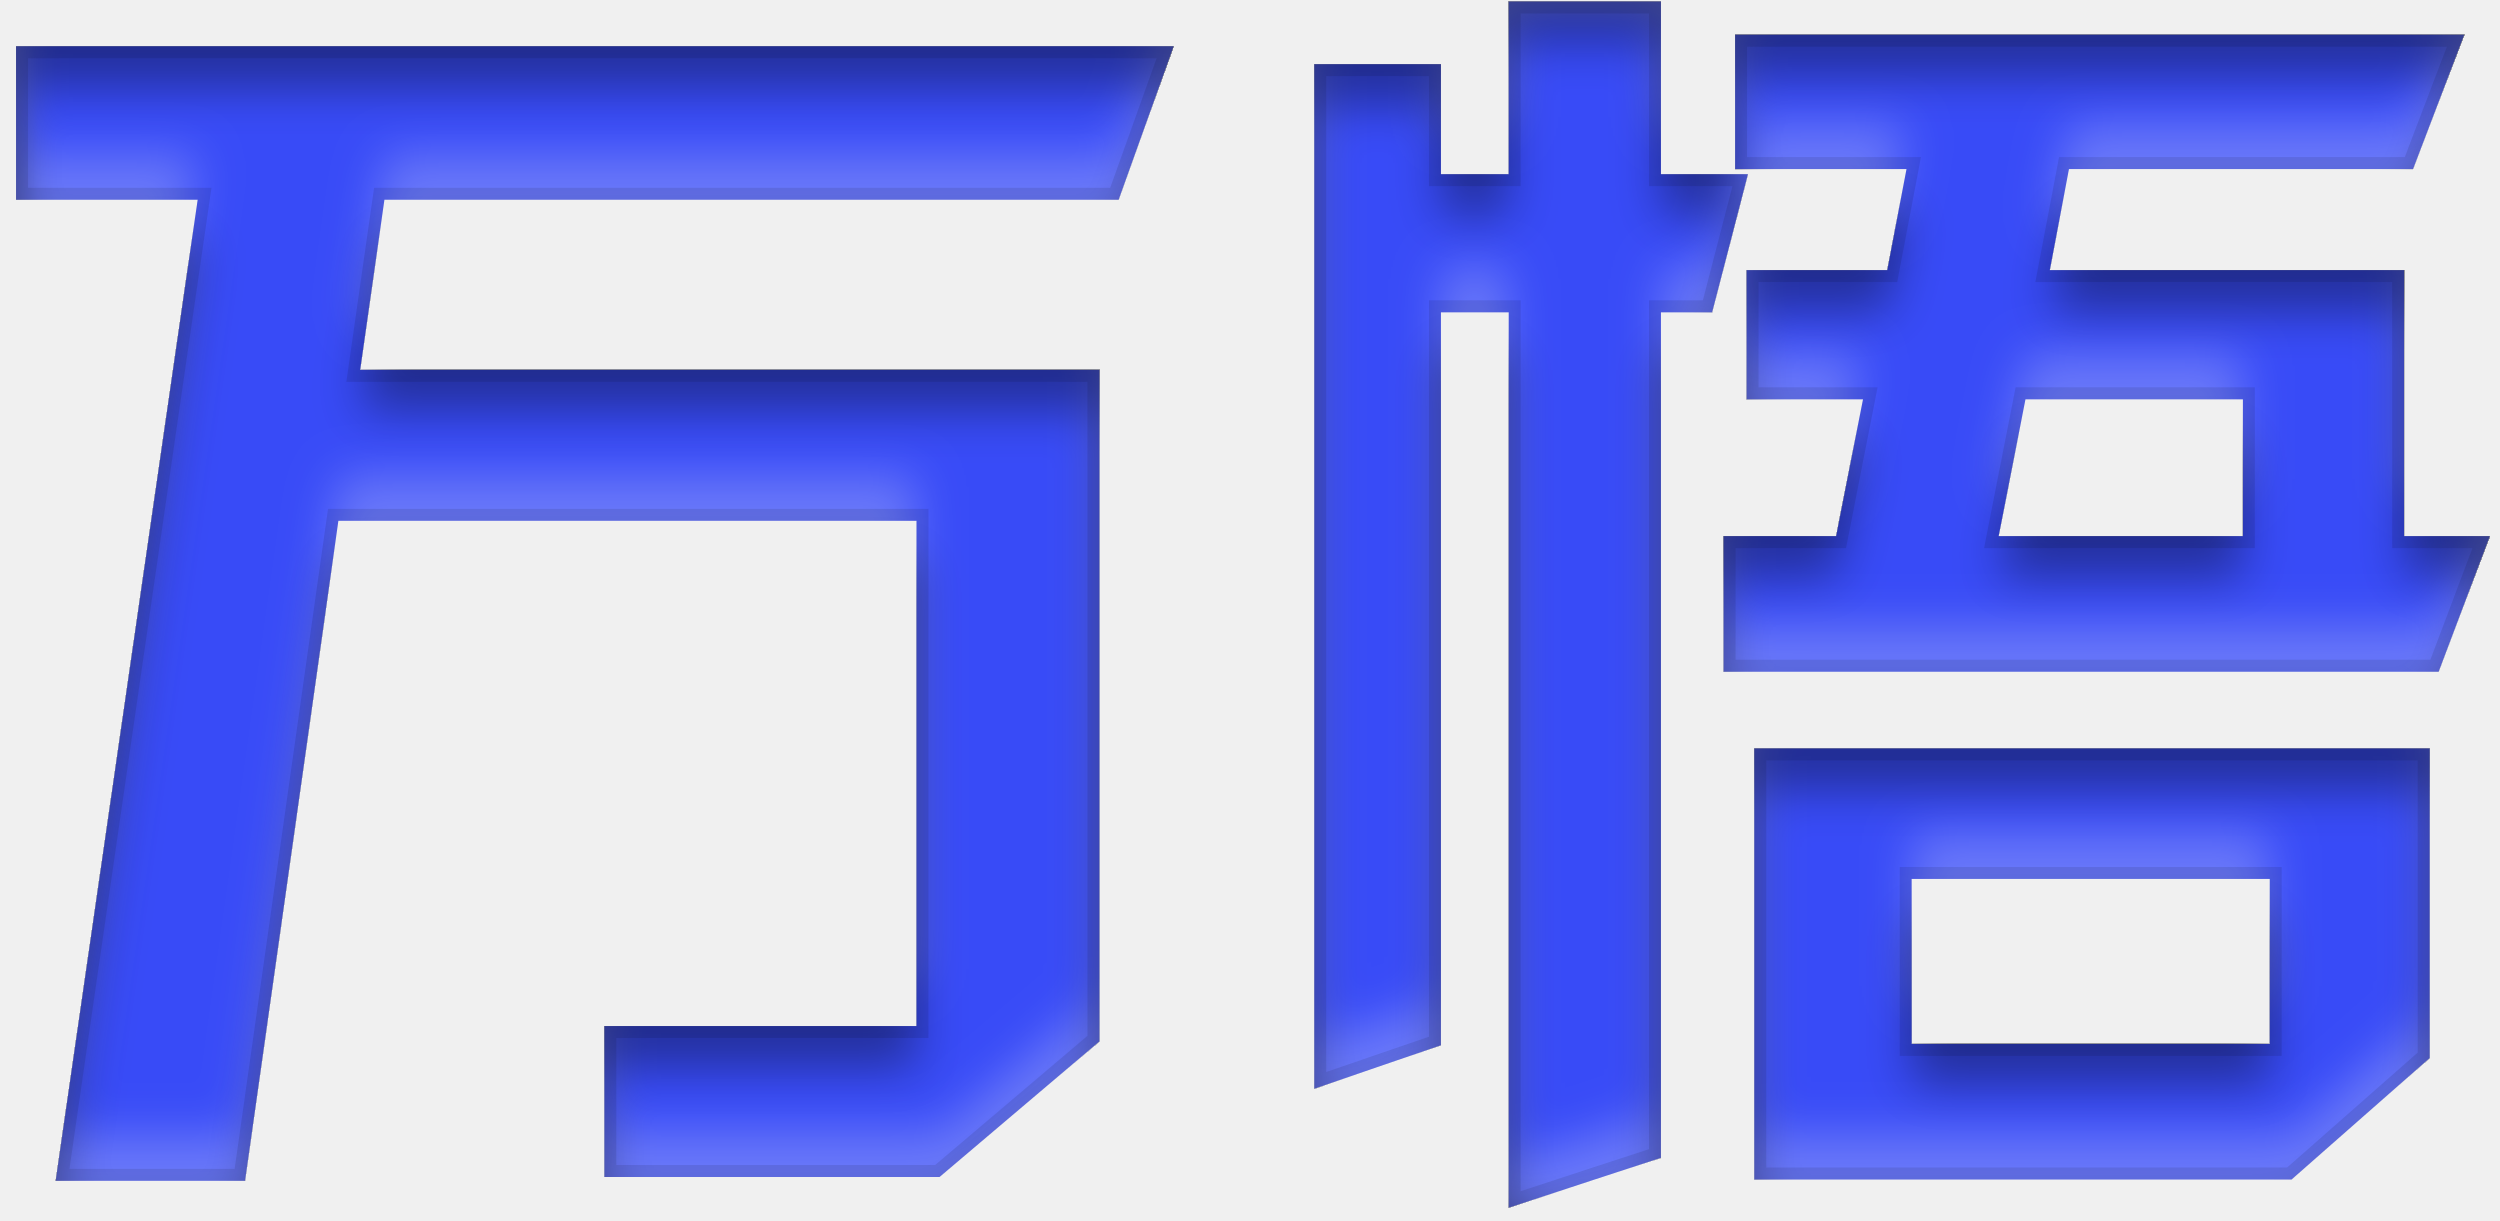
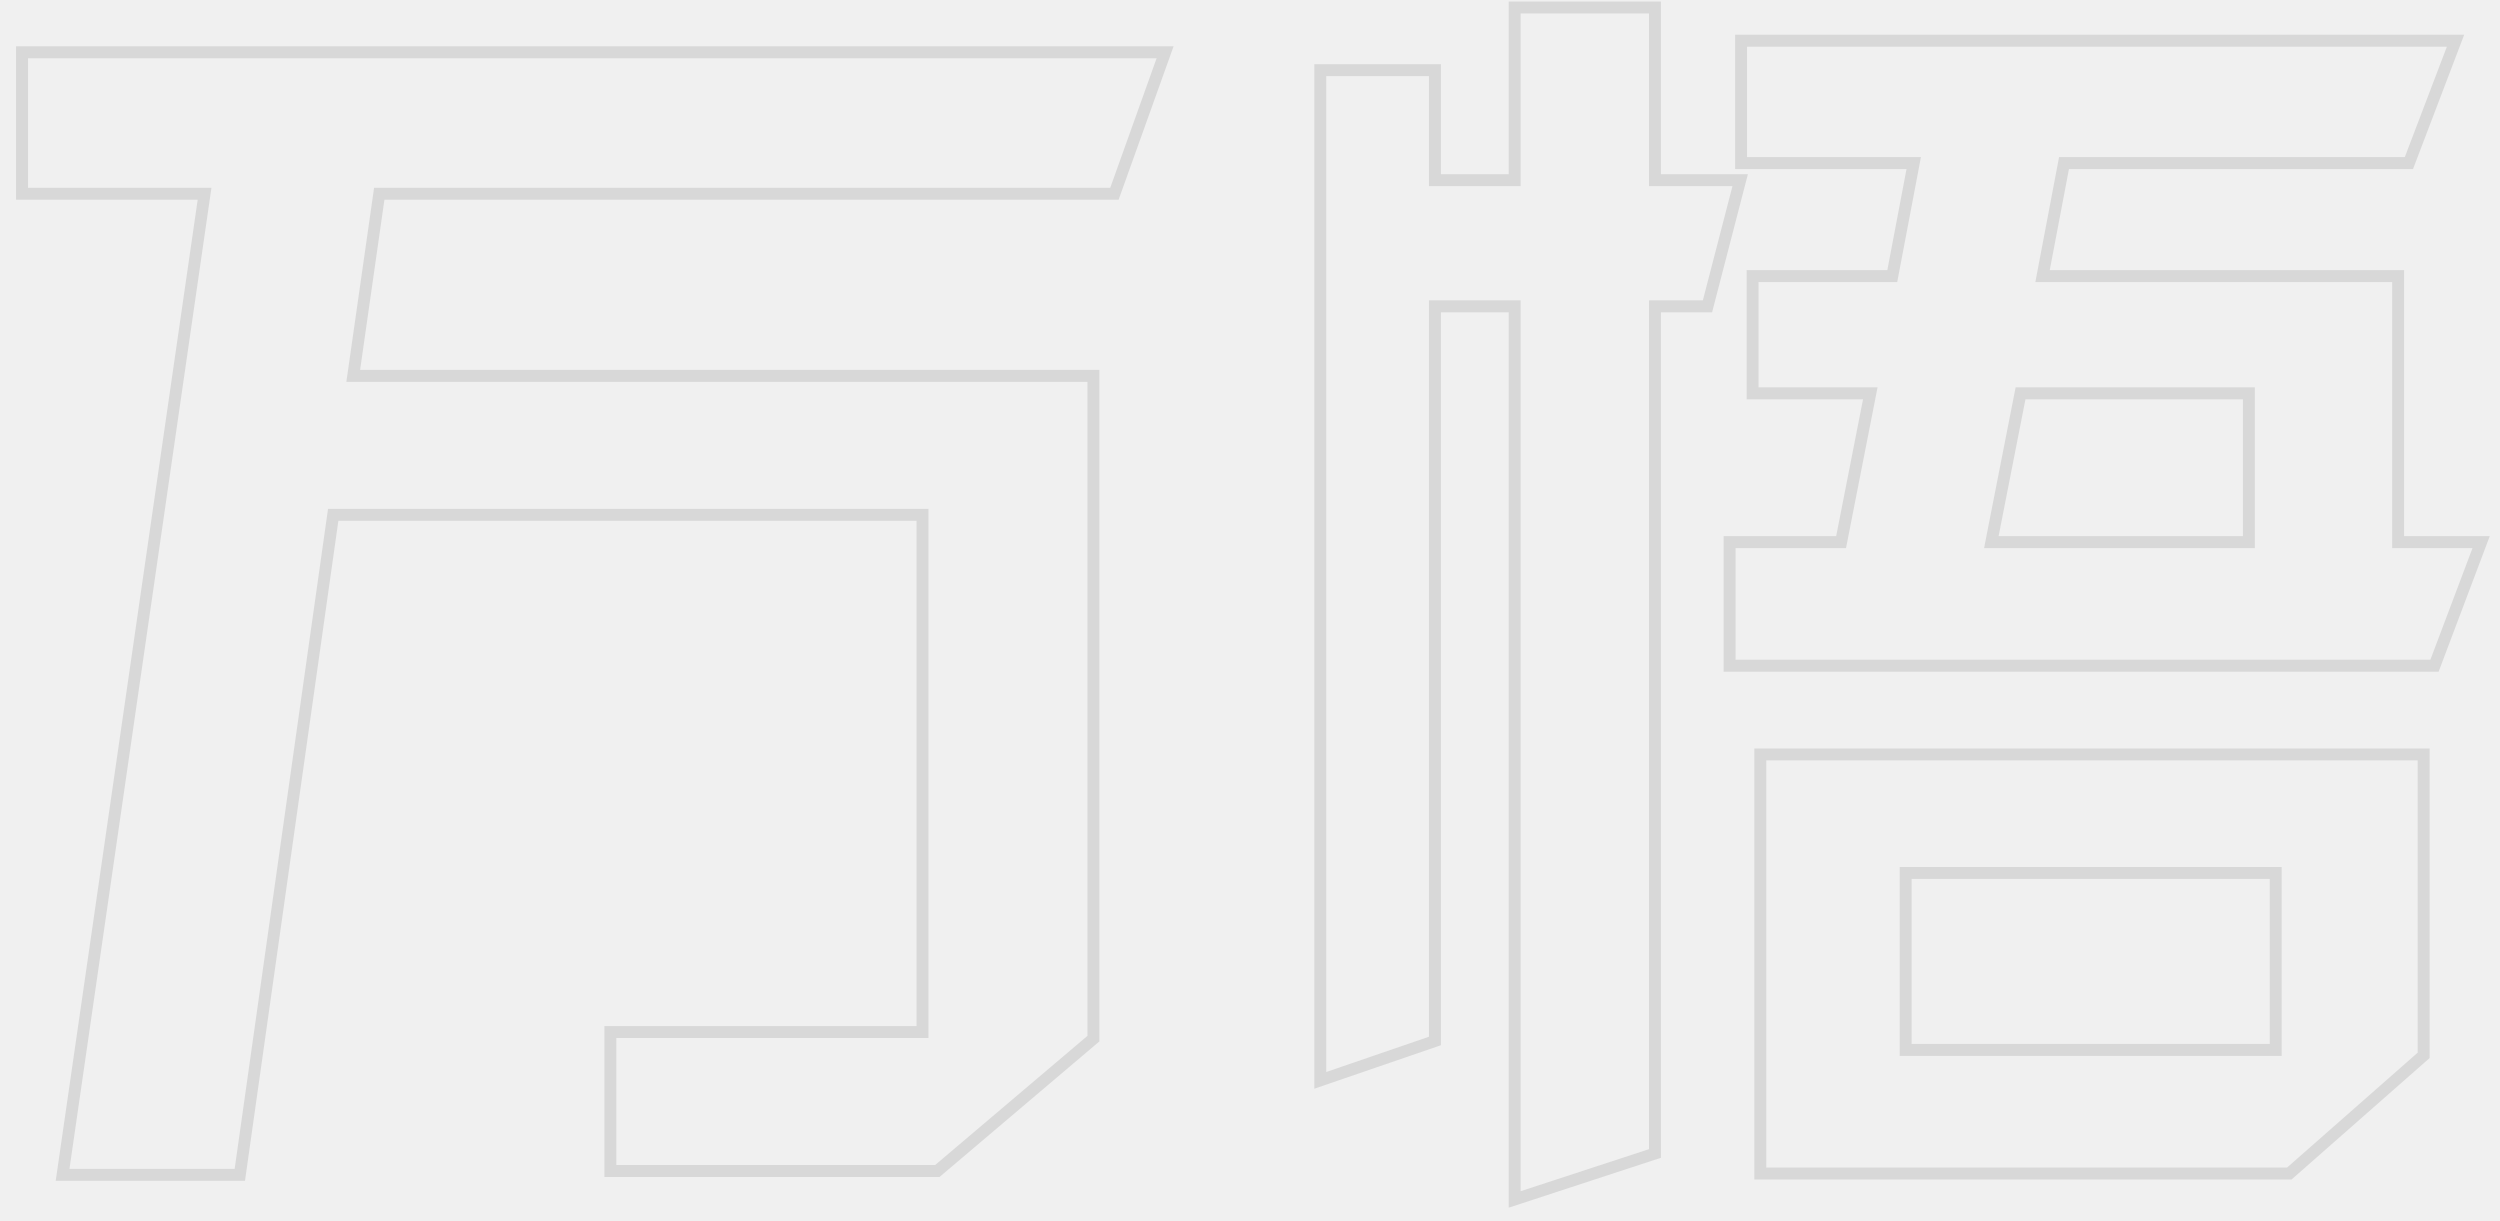
<svg xmlns="http://www.w3.org/2000/svg" width="43" height="21" viewBox="0 0 43 21" fill="none">
  <g id="ä¸æ">
    <mask id="path-1-inside-1_181223_19444" fill="white">
      <path d="M20.186 0.796L19.24 3.436H6.612L6.194 6.362H18.91V17.912L16.16 20.244H10.396V17.648H15.764V8.958H5.82L4.214 20.31H0.958L3.4 3.436H0.276V0.796H20.186ZM32.462 4.646L32.792 2.908H29.844V0.598H42.384L41.504 2.908H35.586L35.256 4.646H41.35V9.222H42.824L41.944 11.554H29.646V9.222H31.582L32.044 6.868H30.042V4.646H32.462ZM28.568 0.026V2.996H30.064L29.448 5.372H28.568V19.914L25.95 20.772V5.372H24.784V17.978L22.606 18.726V1.104H24.784V2.996H25.95V0.026H28.568ZM41.79 12.874V18.198L39.414 20.288H30.174V12.874H41.79ZM32.88 17.956H39.04V15.118H32.88V17.956ZM34.838 6.868L34.376 9.222H38.578V6.868H34.838Z" />
    </mask>
    <g filter="url(#filter0_ii_181223_19444)">
-       <path d="M20.186 0.796L19.24 3.436H6.612L6.194 6.362H18.91V17.912L16.16 20.244H10.396V17.648H15.764V8.958H5.82L4.214 20.31H0.958L3.4 3.436H0.276V0.796H20.186ZM32.462 4.646L32.792 2.908H29.844V0.598H42.384L41.504 2.908H35.586L35.256 4.646H41.35V9.222H42.824L41.944 11.554H29.646V9.222H31.582L32.044 6.868H30.042V4.646H32.462ZM28.568 0.026V2.996H30.064L29.448 5.372H28.568V19.914L25.95 20.772V5.372H24.784V17.978L22.606 18.726V1.104H24.784V2.996H25.95V0.026H28.568ZM41.79 12.874V18.198L39.414 20.288H30.174V12.874H41.79ZM32.88 17.956H39.04V15.118H32.88V17.956ZM34.838 6.868L34.376 9.222H38.578V6.868H34.838Z" fill="#384BF7" />
+       <path d="M20.186 0.796L19.24 3.436H6.612L6.194 6.362H18.91V17.912L16.16 20.244H10.396V17.648H15.764V8.958H5.82L4.214 20.31H0.958L3.4 3.436H0.276V0.796H20.186ZM32.462 4.646L32.792 2.908H29.844V0.598H42.384L41.504 2.908H35.586L35.256 4.646H41.35V9.222H42.824L41.944 11.554H29.646V9.222H31.582L32.044 6.868H30.042V4.646H32.462ZM28.568 0.026V2.996H30.064L29.448 5.372H28.568V19.914L25.95 20.772V5.372H24.784V17.978L22.606 18.726V1.104H24.784V2.996H25.95V0.026H28.568ZM41.79 12.874V18.198L39.414 20.288H30.174V12.874H41.79ZM32.88 17.956H39.04V15.118H32.88V17.956ZM34.838 6.868L34.376 9.222H38.578V6.868H34.838Z" fill="$color" />
    </g>
    <path d="M20.186 0.796L20.38 0.865L20.478 0.59H20.186V0.796ZM19.24 3.436V3.642H19.385L19.433 3.505L19.24 3.436ZM6.612 3.436V3.23H6.434L6.409 3.407L6.612 3.436ZM6.194 6.362L5.991 6.333L5.957 6.568H6.194V6.362ZM18.91 6.362H19.116V6.156H18.91V6.362ZM18.91 17.912L19.043 18.069L19.116 18.007V17.912H18.91ZM16.16 20.244V20.45H16.235L16.293 20.401L16.16 20.244ZM10.396 20.244H10.191V20.45H10.396V20.244ZM10.396 17.648V17.442H10.191V17.648H10.396ZM15.764 17.648V17.854H15.97V17.648H15.764ZM15.764 8.958H15.97V8.752H15.764V8.958ZM5.82 8.958V8.752H5.642L5.617 8.929L5.82 8.958ZM4.214 20.31V20.515H4.392L4.417 20.339L4.214 20.31ZM0.958 20.31L0.755 20.281L0.721 20.515H0.958V20.31ZM3.4 3.436L3.603 3.465L3.637 3.23H3.4V3.436ZM0.276 3.436H0.07V3.642H0.276V3.436ZM0.276 0.796V0.59H0.07V0.796H0.276ZM20.186 0.796L19.992 0.727L19.047 3.367L19.24 3.436L19.433 3.505L20.38 0.865L20.186 0.796ZM19.24 3.436V3.23H6.612V3.436V3.642H19.24V3.436ZM6.612 3.436L6.409 3.407L5.991 6.333L6.194 6.362L6.397 6.391L6.815 3.465L6.612 3.436ZM6.194 6.362V6.568H18.91V6.362V6.156H6.194V6.362ZM18.91 6.362H18.704V17.912H18.91H19.116V6.362H18.91ZM18.91 17.912L18.777 17.755L16.027 20.087L16.16 20.244L16.293 20.401L19.043 18.069L18.91 17.912ZM16.16 20.244V20.038H10.396V20.244V20.45H16.16V20.244ZM10.396 20.244H10.601V17.648H10.396H10.191V20.244H10.396ZM10.396 17.648V17.854H15.764V17.648V17.442H10.396V17.648ZM15.764 17.648H15.97V8.958H15.764H15.559V17.648H15.764ZM15.764 8.958V8.752H5.82V8.958V9.164H15.764V8.958ZM5.82 8.958L5.617 8.929L4.011 20.281L4.214 20.31L4.417 20.339L6.023 8.987L5.82 8.958ZM4.214 20.31V20.105H0.958V20.31V20.515H4.214V20.31ZM0.958 20.31L1.161 20.339L3.603 3.465L3.4 3.436L3.197 3.407L0.755 20.281L0.958 20.31ZM3.4 3.436V3.23H0.276V3.436V3.642H3.4V3.436ZM0.276 3.436H0.482V0.796H0.276H0.07V3.436H0.276ZM0.276 0.796V1.002H20.186V0.796V0.59H0.276V0.796ZM32.462 4.646V4.852H32.632L32.664 4.684L32.462 4.646ZM32.792 2.908L32.994 2.946L33.04 2.702H32.792V2.908ZM29.844 2.908H29.639V3.114H29.844V2.908ZM29.844 0.598V0.392H29.639V0.598H29.844ZM42.384 0.598L42.576 0.671L42.682 0.392H42.384V0.598ZM41.504 2.908V3.114H41.646L41.696 2.981L41.504 2.908ZM35.586 2.908V2.702H35.416L35.384 2.87L35.586 2.908ZM35.256 4.646L35.054 4.608L35.008 4.852H35.256V4.646ZM41.35 4.646H41.556V4.44H41.35V4.646ZM41.35 9.222H41.145V9.428H41.35V9.222ZM42.824 9.222L43.016 9.295L43.121 9.016H42.824V9.222ZM41.944 11.554V11.759H42.086L42.136 11.627L41.944 11.554ZM29.646 11.554H29.441V11.759H29.646V11.554ZM29.646 9.222V9.016H29.441V9.222H29.646ZM31.582 9.222V9.428H31.751L31.784 9.262L31.582 9.222ZM32.044 6.868L32.246 6.908L32.294 6.662H32.044V6.868ZM30.042 6.868H29.837V7.074H30.042V6.868ZM30.042 4.646V4.44H29.837V4.646H30.042ZM28.568 0.026H28.773V-0.18H28.568V0.026ZM28.568 2.996H28.363V3.202H28.568V2.996ZM30.064 2.996L30.263 3.048L30.33 2.79H30.064V2.996ZM29.448 5.372V5.578H29.607L29.647 5.424L29.448 5.372ZM28.568 5.372V5.166H28.363V5.372H28.568ZM28.568 19.914L28.632 20.109L28.773 20.063V19.914H28.568ZM25.95 20.772H25.744V21.056L26.014 20.967L25.95 20.772ZM25.95 5.372H26.155V5.166H25.95V5.372ZM24.784 5.372V5.166H24.578V5.372H24.784ZM24.784 17.978L24.851 18.172L24.989 18.125V17.978H24.784ZM22.606 18.726H22.401V19.014L22.673 18.92L22.606 18.726ZM22.606 1.104V0.898H22.401V1.104H22.606ZM24.784 1.104H24.989V0.898H24.784V1.104ZM24.784 2.996H24.578V3.202H24.784V2.996ZM25.95 2.996V3.202H26.155V2.996H25.95ZM25.95 0.026V-0.18H25.744V0.026H25.95ZM41.79 12.874H41.995V12.668H41.79V12.874ZM41.79 18.198L41.926 18.352L41.995 18.291V18.198H41.79ZM39.414 20.288V20.494H39.492L39.55 20.442L39.414 20.288ZM30.174 20.288H29.968V20.494H30.174V20.288ZM30.174 12.874V12.668H29.968V12.874H30.174ZM32.88 17.956H32.675V18.162H32.88V17.956ZM39.04 17.956V18.162H39.245V17.956H39.04ZM39.04 15.118H39.245V14.912H39.04V15.118ZM32.88 15.118V14.912H32.675V15.118H32.88ZM34.838 6.868V6.662H34.669L34.636 6.828L34.838 6.868ZM34.376 9.222L34.174 9.182L34.126 9.428H34.376V9.222ZM38.578 9.222V9.428H38.783V9.222H38.578ZM38.578 6.868H38.783V6.662H38.578V6.868ZM32.462 4.646L32.664 4.684L32.994 2.946L32.792 2.908L32.59 2.87L32.26 4.608L32.462 4.646ZM32.792 2.908V2.702H29.844V2.908V3.114H32.792V2.908ZM29.844 2.908H30.049V0.598H29.844H29.639V2.908H29.844ZM29.844 0.598V0.804H42.384V0.598V0.392H29.844V0.598ZM42.384 0.598L42.192 0.525L41.312 2.835L41.504 2.908L41.696 2.981L42.576 0.671L42.384 0.598ZM41.504 2.908V2.702H35.586V2.908V3.114H41.504V2.908ZM35.586 2.908L35.384 2.87L35.054 4.608L35.256 4.646L35.458 4.684L35.788 2.946L35.586 2.908ZM35.256 4.646V4.852H41.35V4.646V4.44H35.256V4.646ZM41.35 4.646H41.145V9.222H41.35H41.556V4.646H41.35ZM41.35 9.222V9.428H42.824V9.222V9.016H41.35V9.222ZM42.824 9.222L42.632 9.149L41.752 11.481L41.944 11.554L42.136 11.627L43.016 9.295L42.824 9.222ZM41.944 11.554V11.348H29.646V11.554V11.759H41.944V11.554ZM29.646 11.554H29.852V9.222H29.646H29.441V11.554H29.646ZM29.646 9.222V9.428H31.582V9.222V9.016H29.646V9.222ZM31.582 9.222L31.784 9.262L32.246 6.908L32.044 6.868L31.842 6.828L31.38 9.182L31.582 9.222ZM32.044 6.868V6.662H30.042V6.868V7.074H32.044V6.868ZM30.042 6.868H30.247V4.646H30.042H29.837V6.868H30.042ZM30.042 4.646V4.852H32.462V4.646V4.44H30.042V4.646ZM28.568 0.026H28.363V2.996H28.568H28.773V0.026H28.568ZM28.568 2.996V3.202H30.064V2.996V2.79H28.568V2.996ZM30.064 2.996L29.865 2.944L29.249 5.32L29.448 5.372L29.647 5.424L30.263 3.048L30.064 2.996ZM29.448 5.372V5.166H28.568V5.372V5.578H29.448V5.372ZM28.568 5.372H28.363V19.914H28.568H28.773V5.372H28.568ZM28.568 19.914L28.504 19.719L25.886 20.577L25.95 20.772L26.014 20.967L28.632 20.109L28.568 19.914ZM25.95 20.772H26.155V5.372H25.95H25.744V20.772H25.95ZM25.95 5.372V5.166H24.784V5.372V5.578H25.95V5.372ZM24.784 5.372H24.578V17.978H24.784H24.989V5.372H24.784ZM24.784 17.978L24.717 17.784L22.539 18.532L22.606 18.726L22.673 18.92L24.851 18.172L24.784 17.978ZM22.606 18.726H22.811V1.104H22.606H22.401V18.726H22.606ZM22.606 1.104V1.31H24.784V1.104V0.898H22.606V1.104ZM24.784 1.104H24.578V2.996H24.784H24.989V1.104H24.784ZM24.784 2.996V3.202H25.95V2.996V2.79H24.784V2.996ZM25.95 2.996H26.155V0.026H25.95H25.744V2.996H25.95ZM25.95 0.026V0.232H28.568V0.026V-0.18H25.95V0.026ZM41.79 12.874H41.584V18.198H41.79H41.995V12.874H41.79ZM41.79 18.198L41.654 18.044L39.278 20.134L39.414 20.288L39.55 20.442L41.926 18.352L41.79 18.198ZM39.414 20.288V20.082H30.174V20.288V20.494H39.414V20.288ZM30.174 20.288H30.38V12.874H30.174H29.968V20.288H30.174ZM30.174 12.874V13.079H41.79V12.874V12.668H30.174V12.874ZM32.88 17.956V18.162H39.04V17.956V17.75H32.88V17.956ZM39.04 17.956H39.245V15.118H39.04H38.834V17.956H39.04ZM39.04 15.118V14.912H32.88V15.118V15.323H39.04V15.118ZM32.88 15.118H32.675V17.956H32.88H33.086V15.118H32.88ZM34.838 6.868L34.636 6.828L34.174 9.182L34.376 9.222L34.578 9.262L35.04 6.908L34.838 6.868ZM34.376 9.222V9.428H38.578V9.222V9.016H34.376V9.222ZM38.578 9.222H38.783V6.868H38.578H38.373V9.222H38.578ZM38.578 6.868V6.662H34.838V6.868V7.074H38.578V6.868Z" fill="black" fill-opacity="0.1" mask="url(#path-1-inside-1_181223_19444)" />
  </g>
  <defs>
    <filter id="filter0_ii_181223_19444" x="0.276" y="-0.76" width="42.548" height="22.248" filterUnits="userSpaceOnUse" color-interpolation-filters="sRGB">
      <feFlood flood-opacity="0" result="BackgroundImageFix" />
      <feBlend mode="normal" in="SourceGraphic" in2="BackgroundImageFix" result="shape" />
      <feColorMatrix in="SourceAlpha" type="matrix" values="0 0 0 0 0 0 0 0 0 0 0 0 0 0 0 0 0 0 127 0" result="hardAlpha" />
      <feOffset dy="-0.786" />
      <feGaussianBlur stdDeviation="0.411" />
      <feComposite in2="hardAlpha" operator="arithmetic" k2="-1" k3="1" />
      <feColorMatrix type="matrix" values="0 0 0 0 1 0 0 0 0 1 0 0 0 0 1 0 0 0 0.25 0" />
      <feBlend mode="normal" in2="shape" result="effect1_innerShadow_181223_19444" />
      <feColorMatrix in="SourceAlpha" type="matrix" values="0 0 0 0 0 0 0 0 0 0 0 0 0 0 0 0 0 0 127 0" result="hardAlpha" />
      <feOffset dy="0.716" />
      <feGaussianBlur stdDeviation="0.411" />
      <feComposite in2="hardAlpha" operator="arithmetic" k2="-1" k3="1" />
      <feColorMatrix type="matrix" values="0 0 0 0 0 0 0 0 0 0 0 0 0 0 0 0 0 0 0.36 0" />
      <feBlend mode="normal" in2="effect1_innerShadow_181223_19444" result="effect2_innerShadow_181223_19444" />
    </filter>
  </defs>
</svg>
